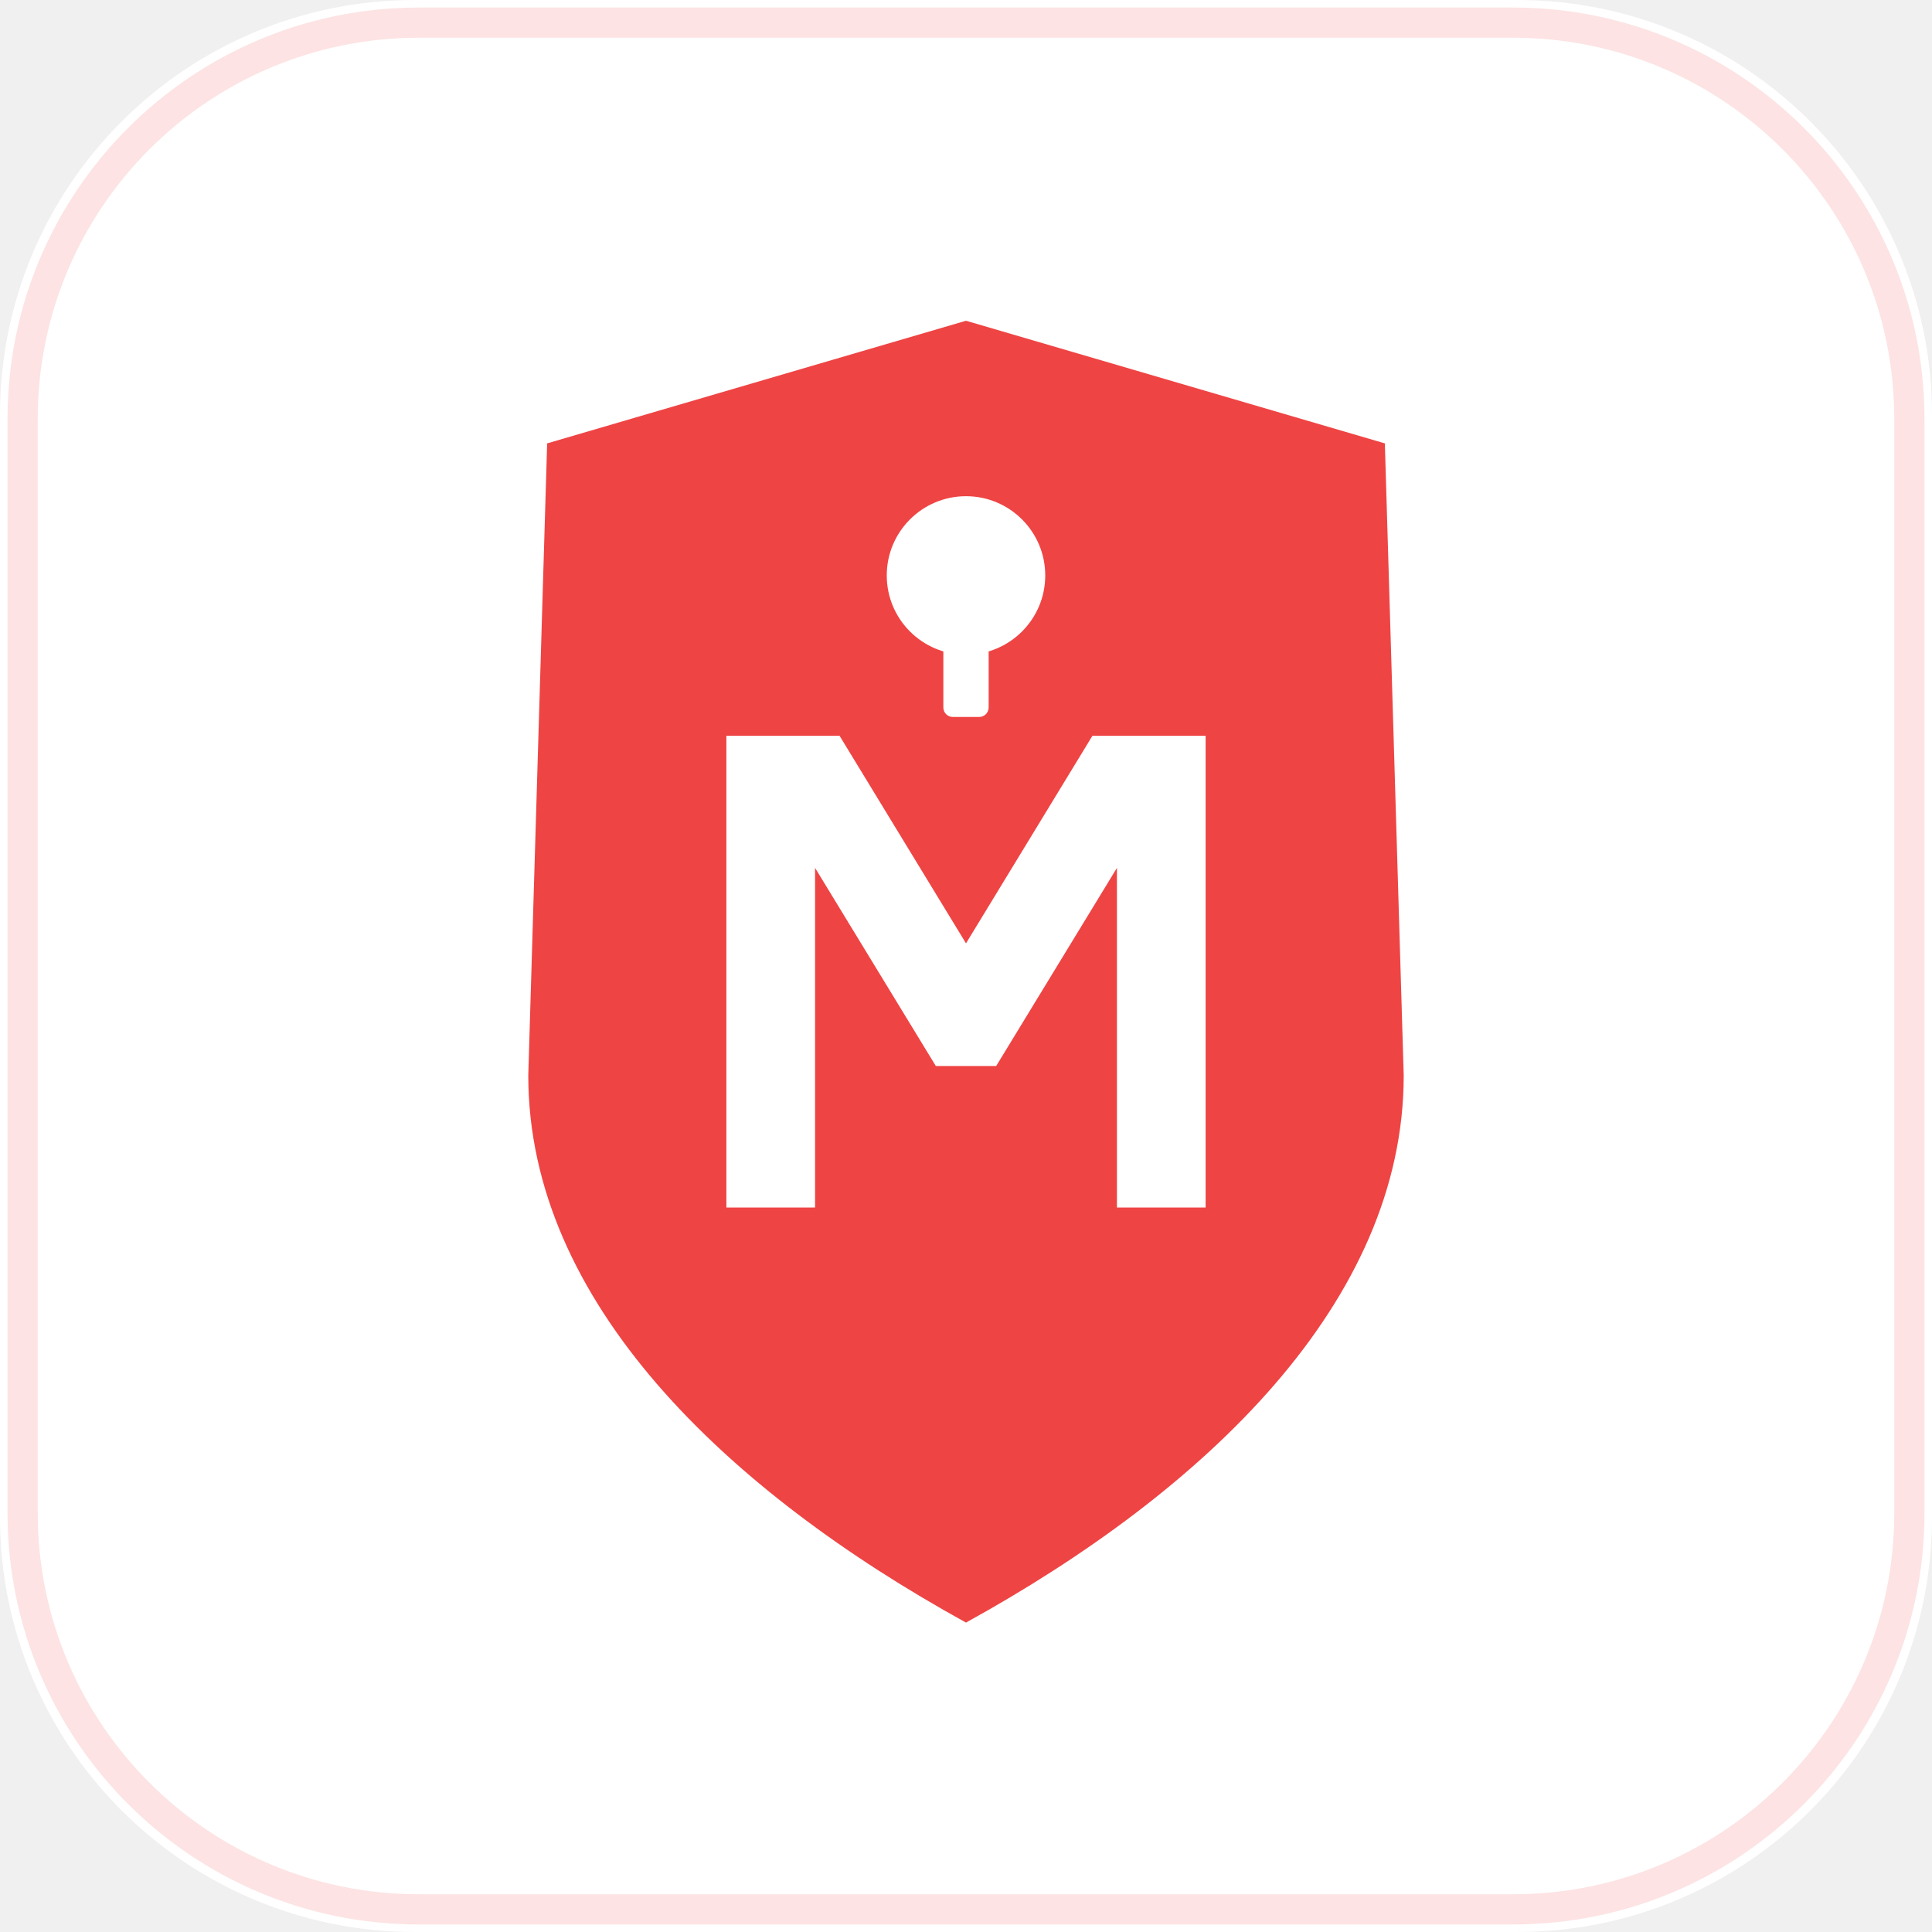
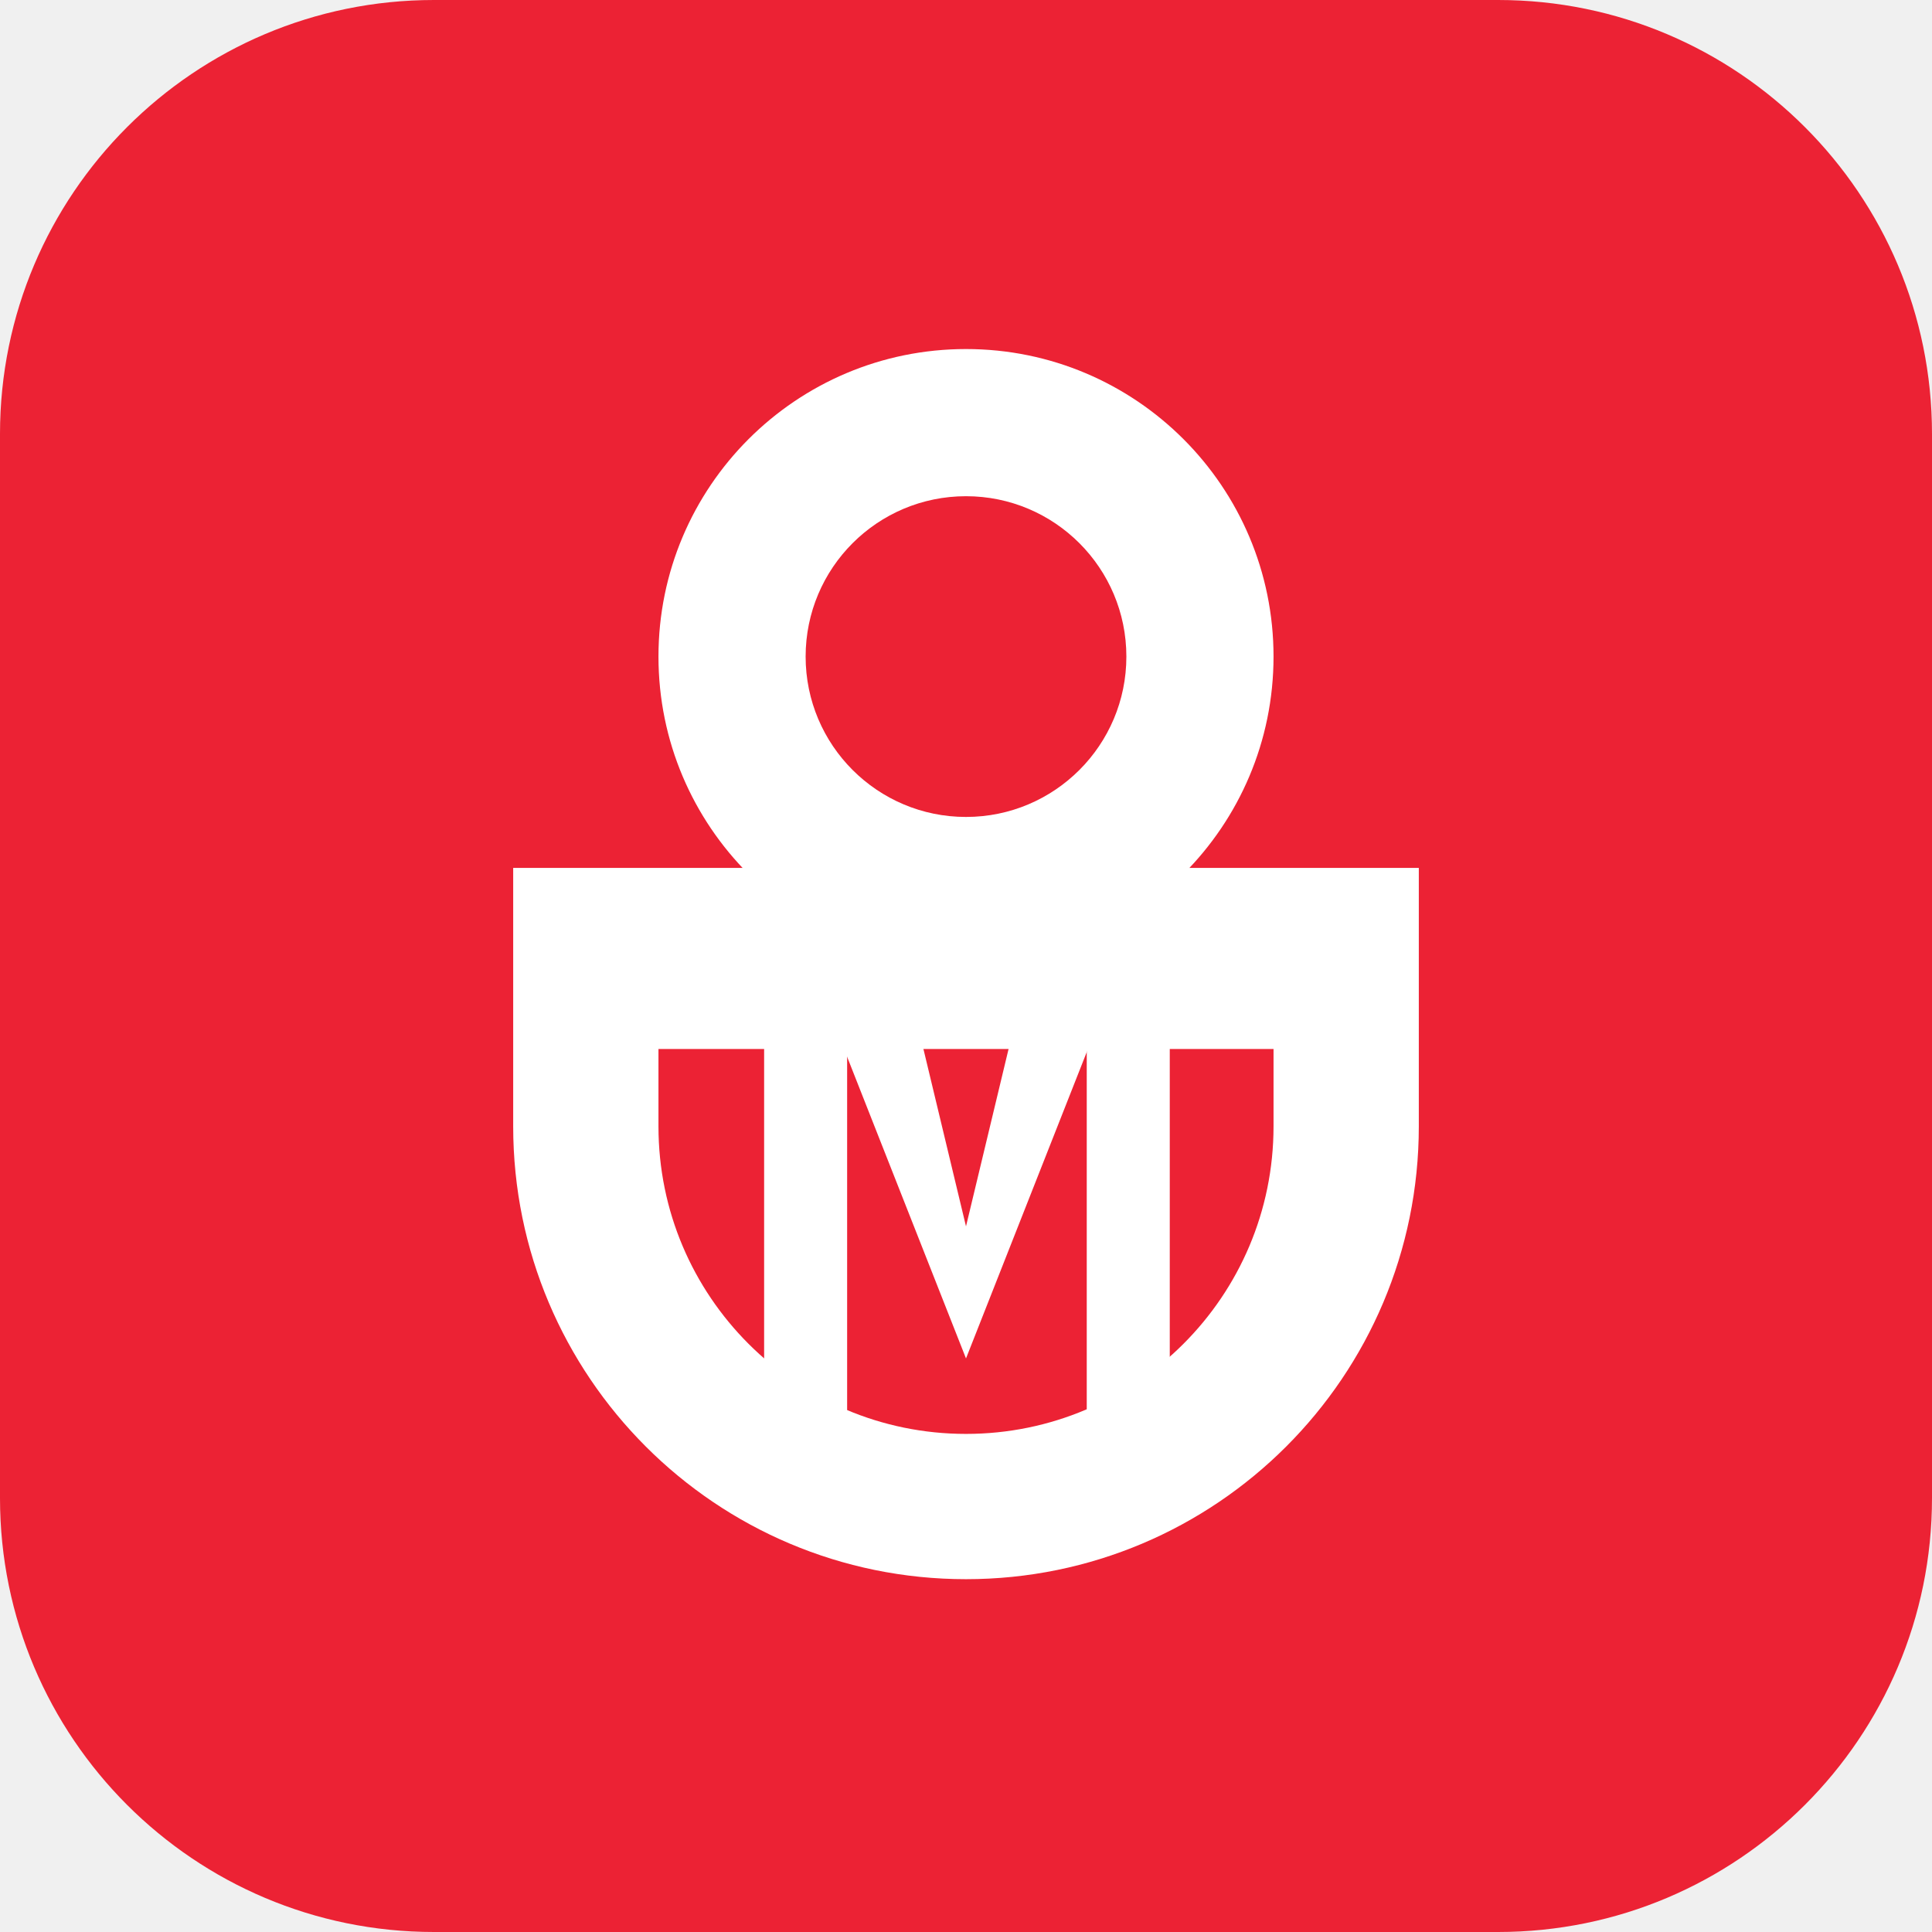
- <svg xmlns="http://www.w3.org/2000/svg" viewBox="0 0 1024 1024" width="1024" height="1024">
-   <rect width="1024" height="1024" rx="220" fill="#FFFFFF" />
-   <rect x="12" y="12" width="1000" height="1000" rx="210" fill="none" stroke="#EF4444" stroke-width="16" opacity="0.15" />
-   <path d="M512 170 C512 170 290 235 290 235 C290 235 280 570 280 570 C280 690 385 790 512 860 C639 790 744 690 744 570 C744 570 734 235 734 235 C734 235 512 170 512 170 Z" fill="#EF4444" />
-   <path d="M385 640 L385 390 L445 390 L512 500 L579 390 L639 390 L639 640 L592 640 L592 460 L528 565 L496 565 L432 460 L432 640 Z" fill="#FFFFFF" />
-   <circle cx="512" cy="305" r="42" fill="#FFFFFF" />
-   <rect x="500" y="335" width="24" height="45" rx="5" fill="#FFFFFF" />
+ <svg xmlns="http://www.w3.org/2000/svg" width="1024" height="1024" viewBox="0 0 1024 1024">
+   <g id="app-icon">
+     <rect x="0" y="0" width="1024" height="1024" rx="230" ry="230" fill="#EC2234" />
+   </g>
+   <g id="emblem">
+     <path id="body-shield" d="M272 460 L752 460 L752 597 A240 240 0 0 1 272 597 Z" fill="#FFFFFF" />
+     <path id="body-cavity" d="M349 556 L675 556 L675 597 A163 163 0 0 1 349 597 Z" fill="#EC2234" />
+     <circle id="head-ring" cx="512" cy="348" r="163" fill="#FFFFFF" />
+     <circle id="head-hole" cx="512" cy="348" r="85" fill="#EC2234" />
+     <g id="letter-M" fill="#FFFFFF">
+       <rect id="M-left-leg" x="405" y="550" width="44" height="210" />
+       <rect id="M-right-leg" x="576" y="550" width="44" height="210" />
+       <path id="M-chevron" d="M445 550 L488 550 L512 650 L536 550 L579 550 L512 720 Z" />
+     </g>
+   </g>
</svg>
